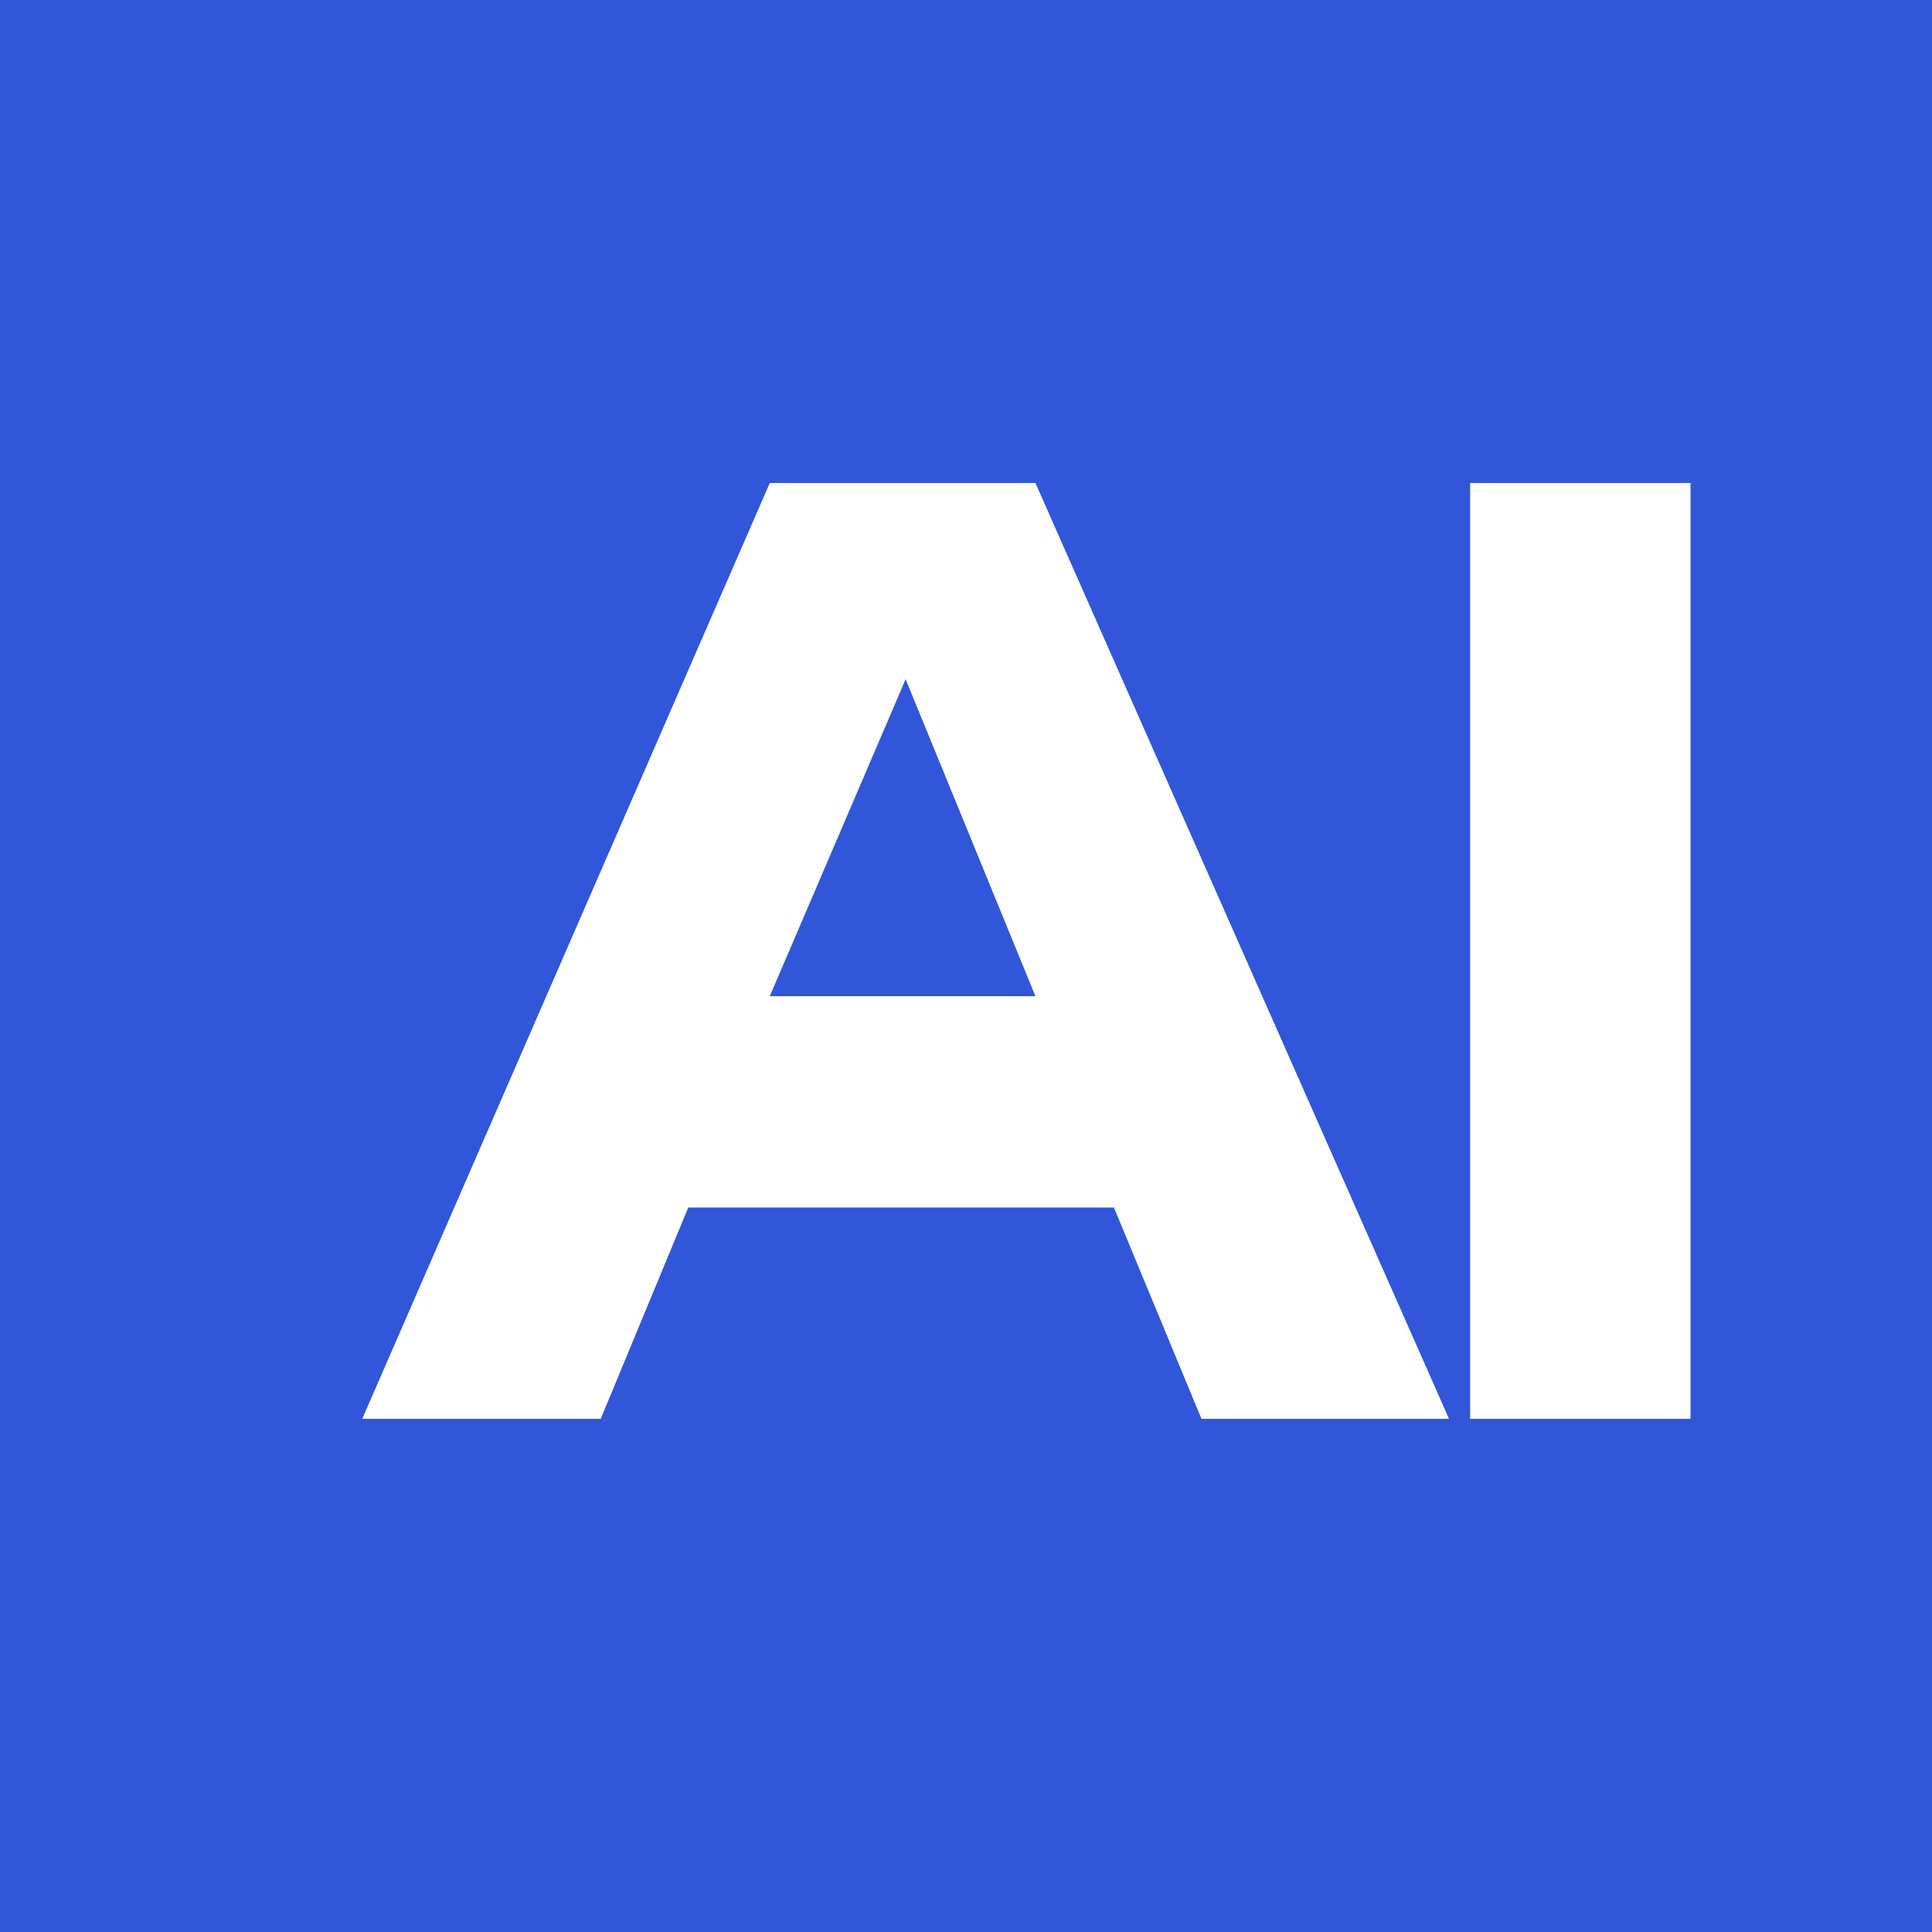
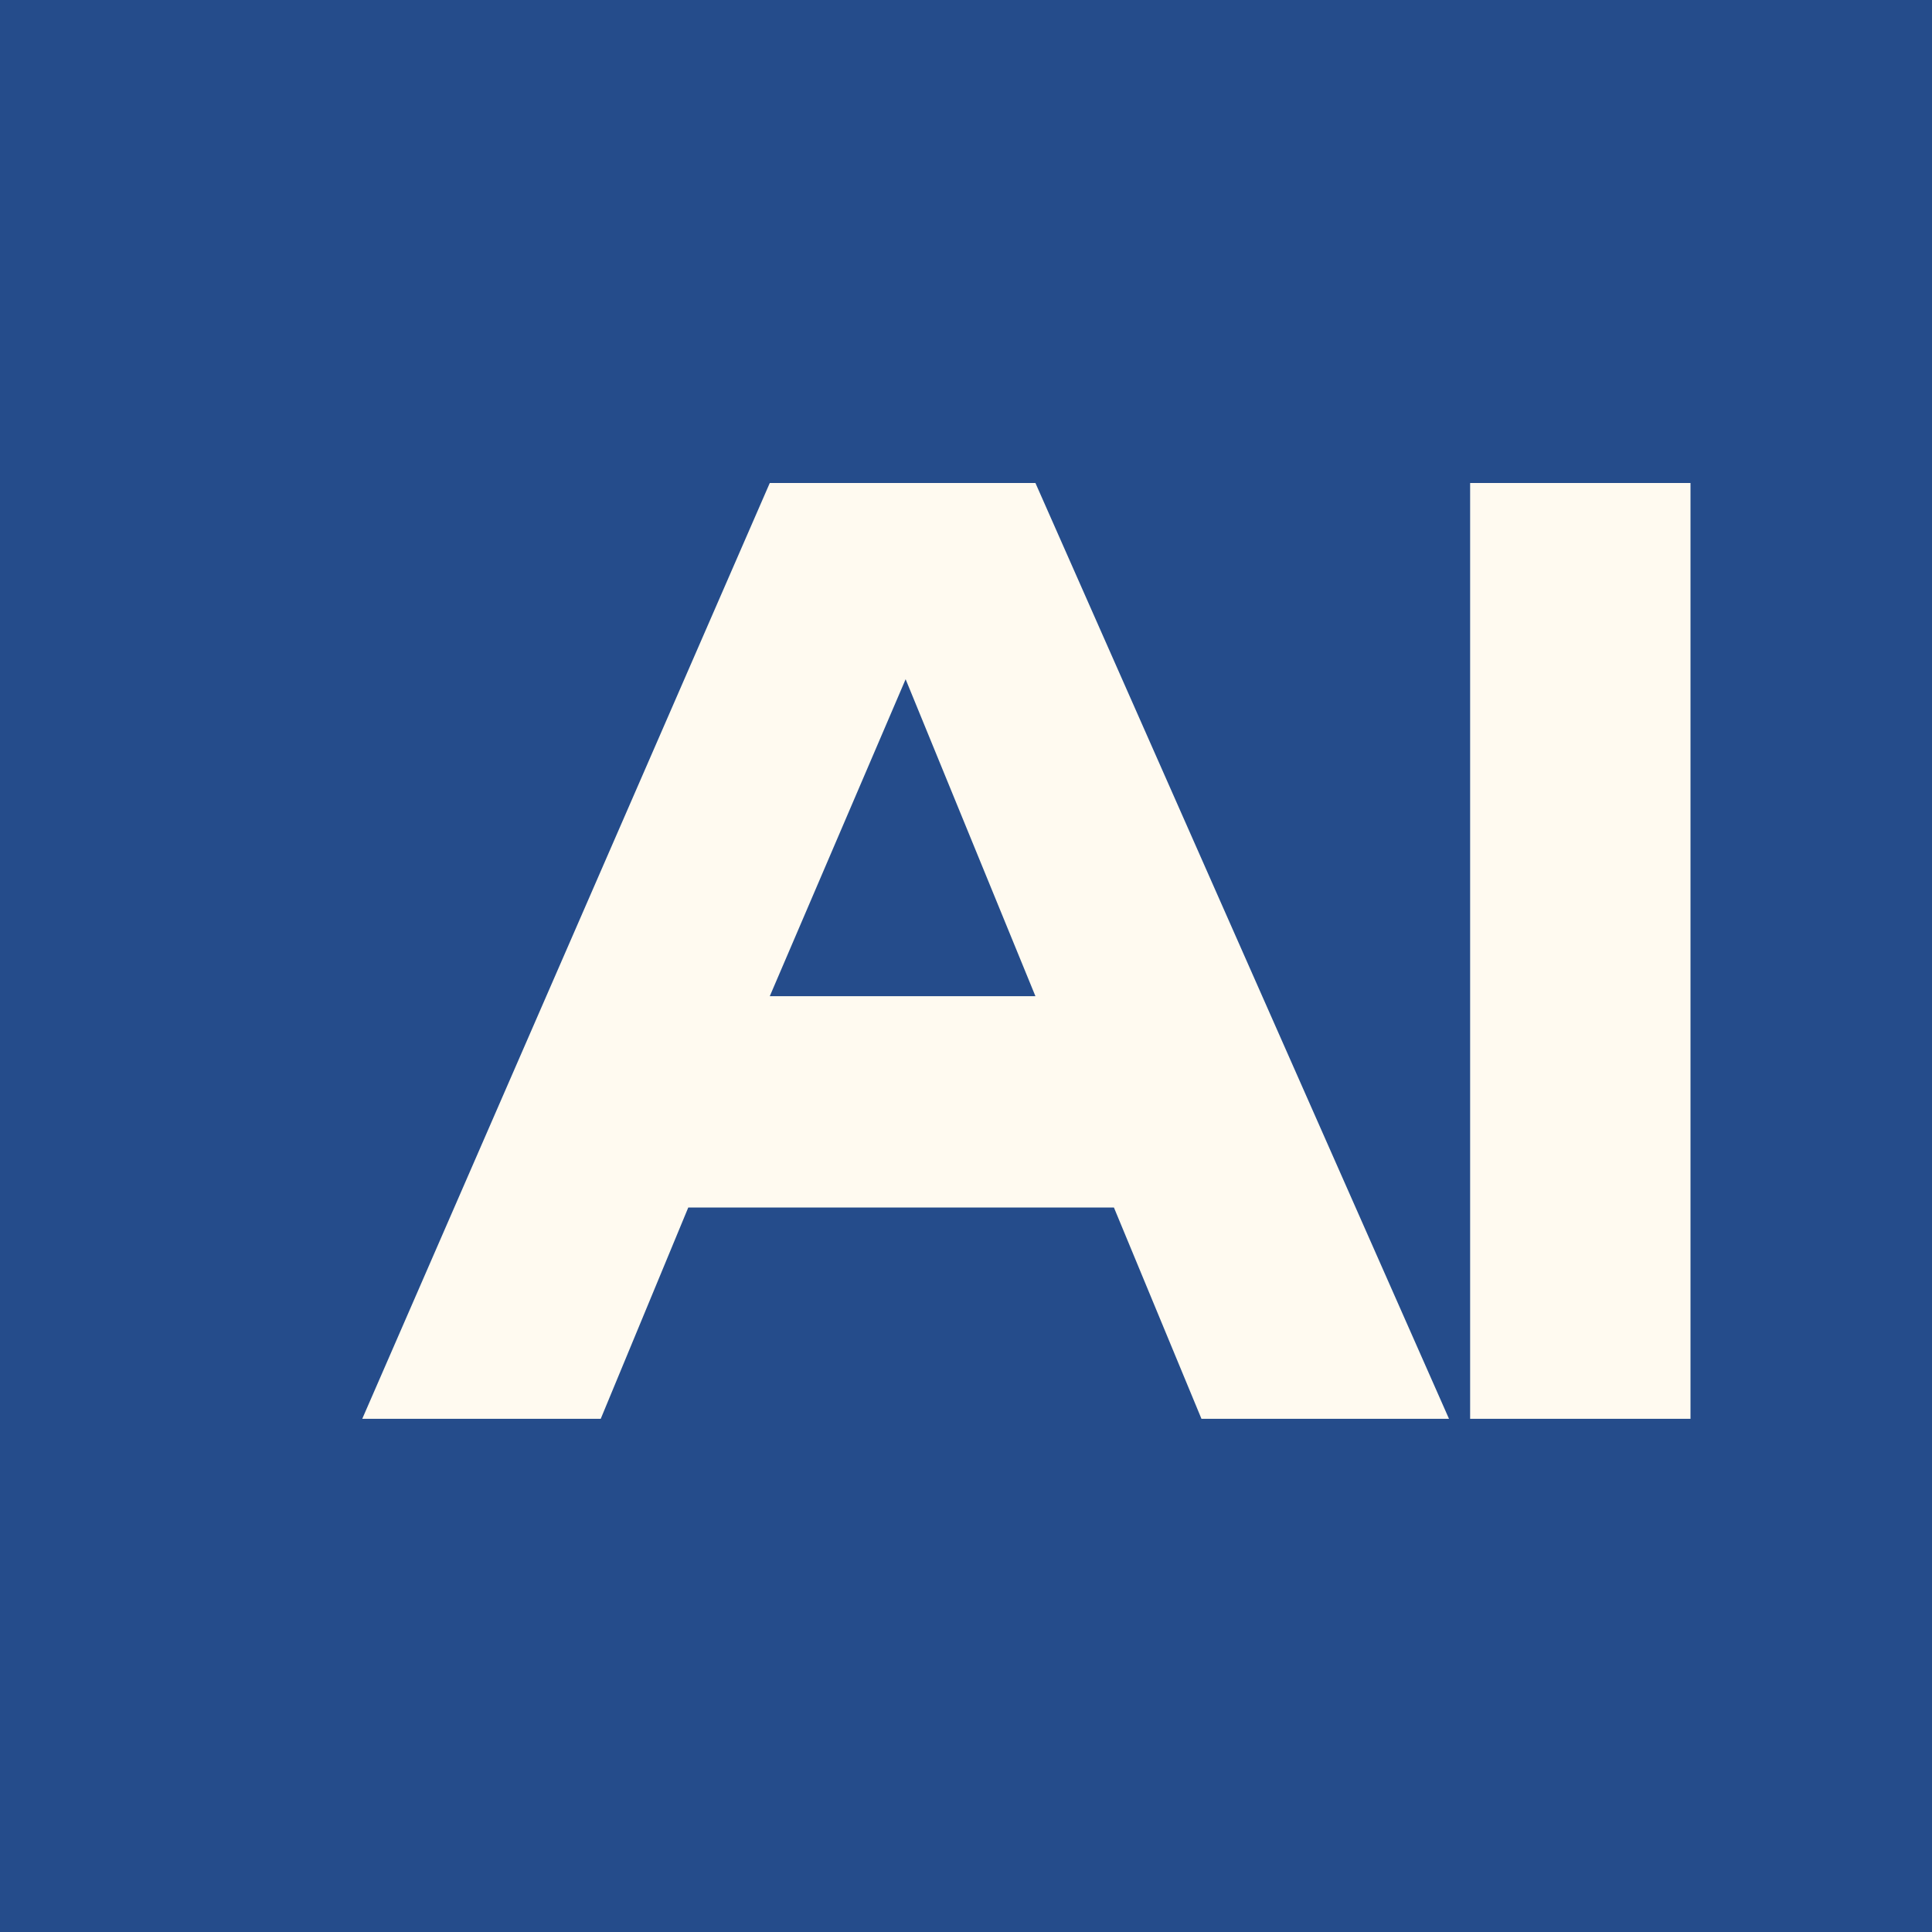
<svg xmlns="http://www.w3.org/2000/svg" viewBox="0 0 64 64">
-   <rect width="64" height="64" fill="#3156d9" />
-   <path d="M12 47 25.5 16h8.8L48 47h-8.2l-2.9-7H22.8l-2.9 7H12Zm13.5-14h8.8L30 22.5 25.5 33Zm23.2 14V16H56v31h-7.3Z" fill="#fff" />
+   <rect width="64" height="64" fill="#254c8b" />
+   <path d="M12 47 25.5 16h8.8L48 47h-8.2l-2.9-7H22.8l-2.9 7H12Zm13.5-14h8.8L30 22.5 25.5 33Zm23.2 14V16H56v31h-7.3Z" fill="#fffaf0" />
</svg>
